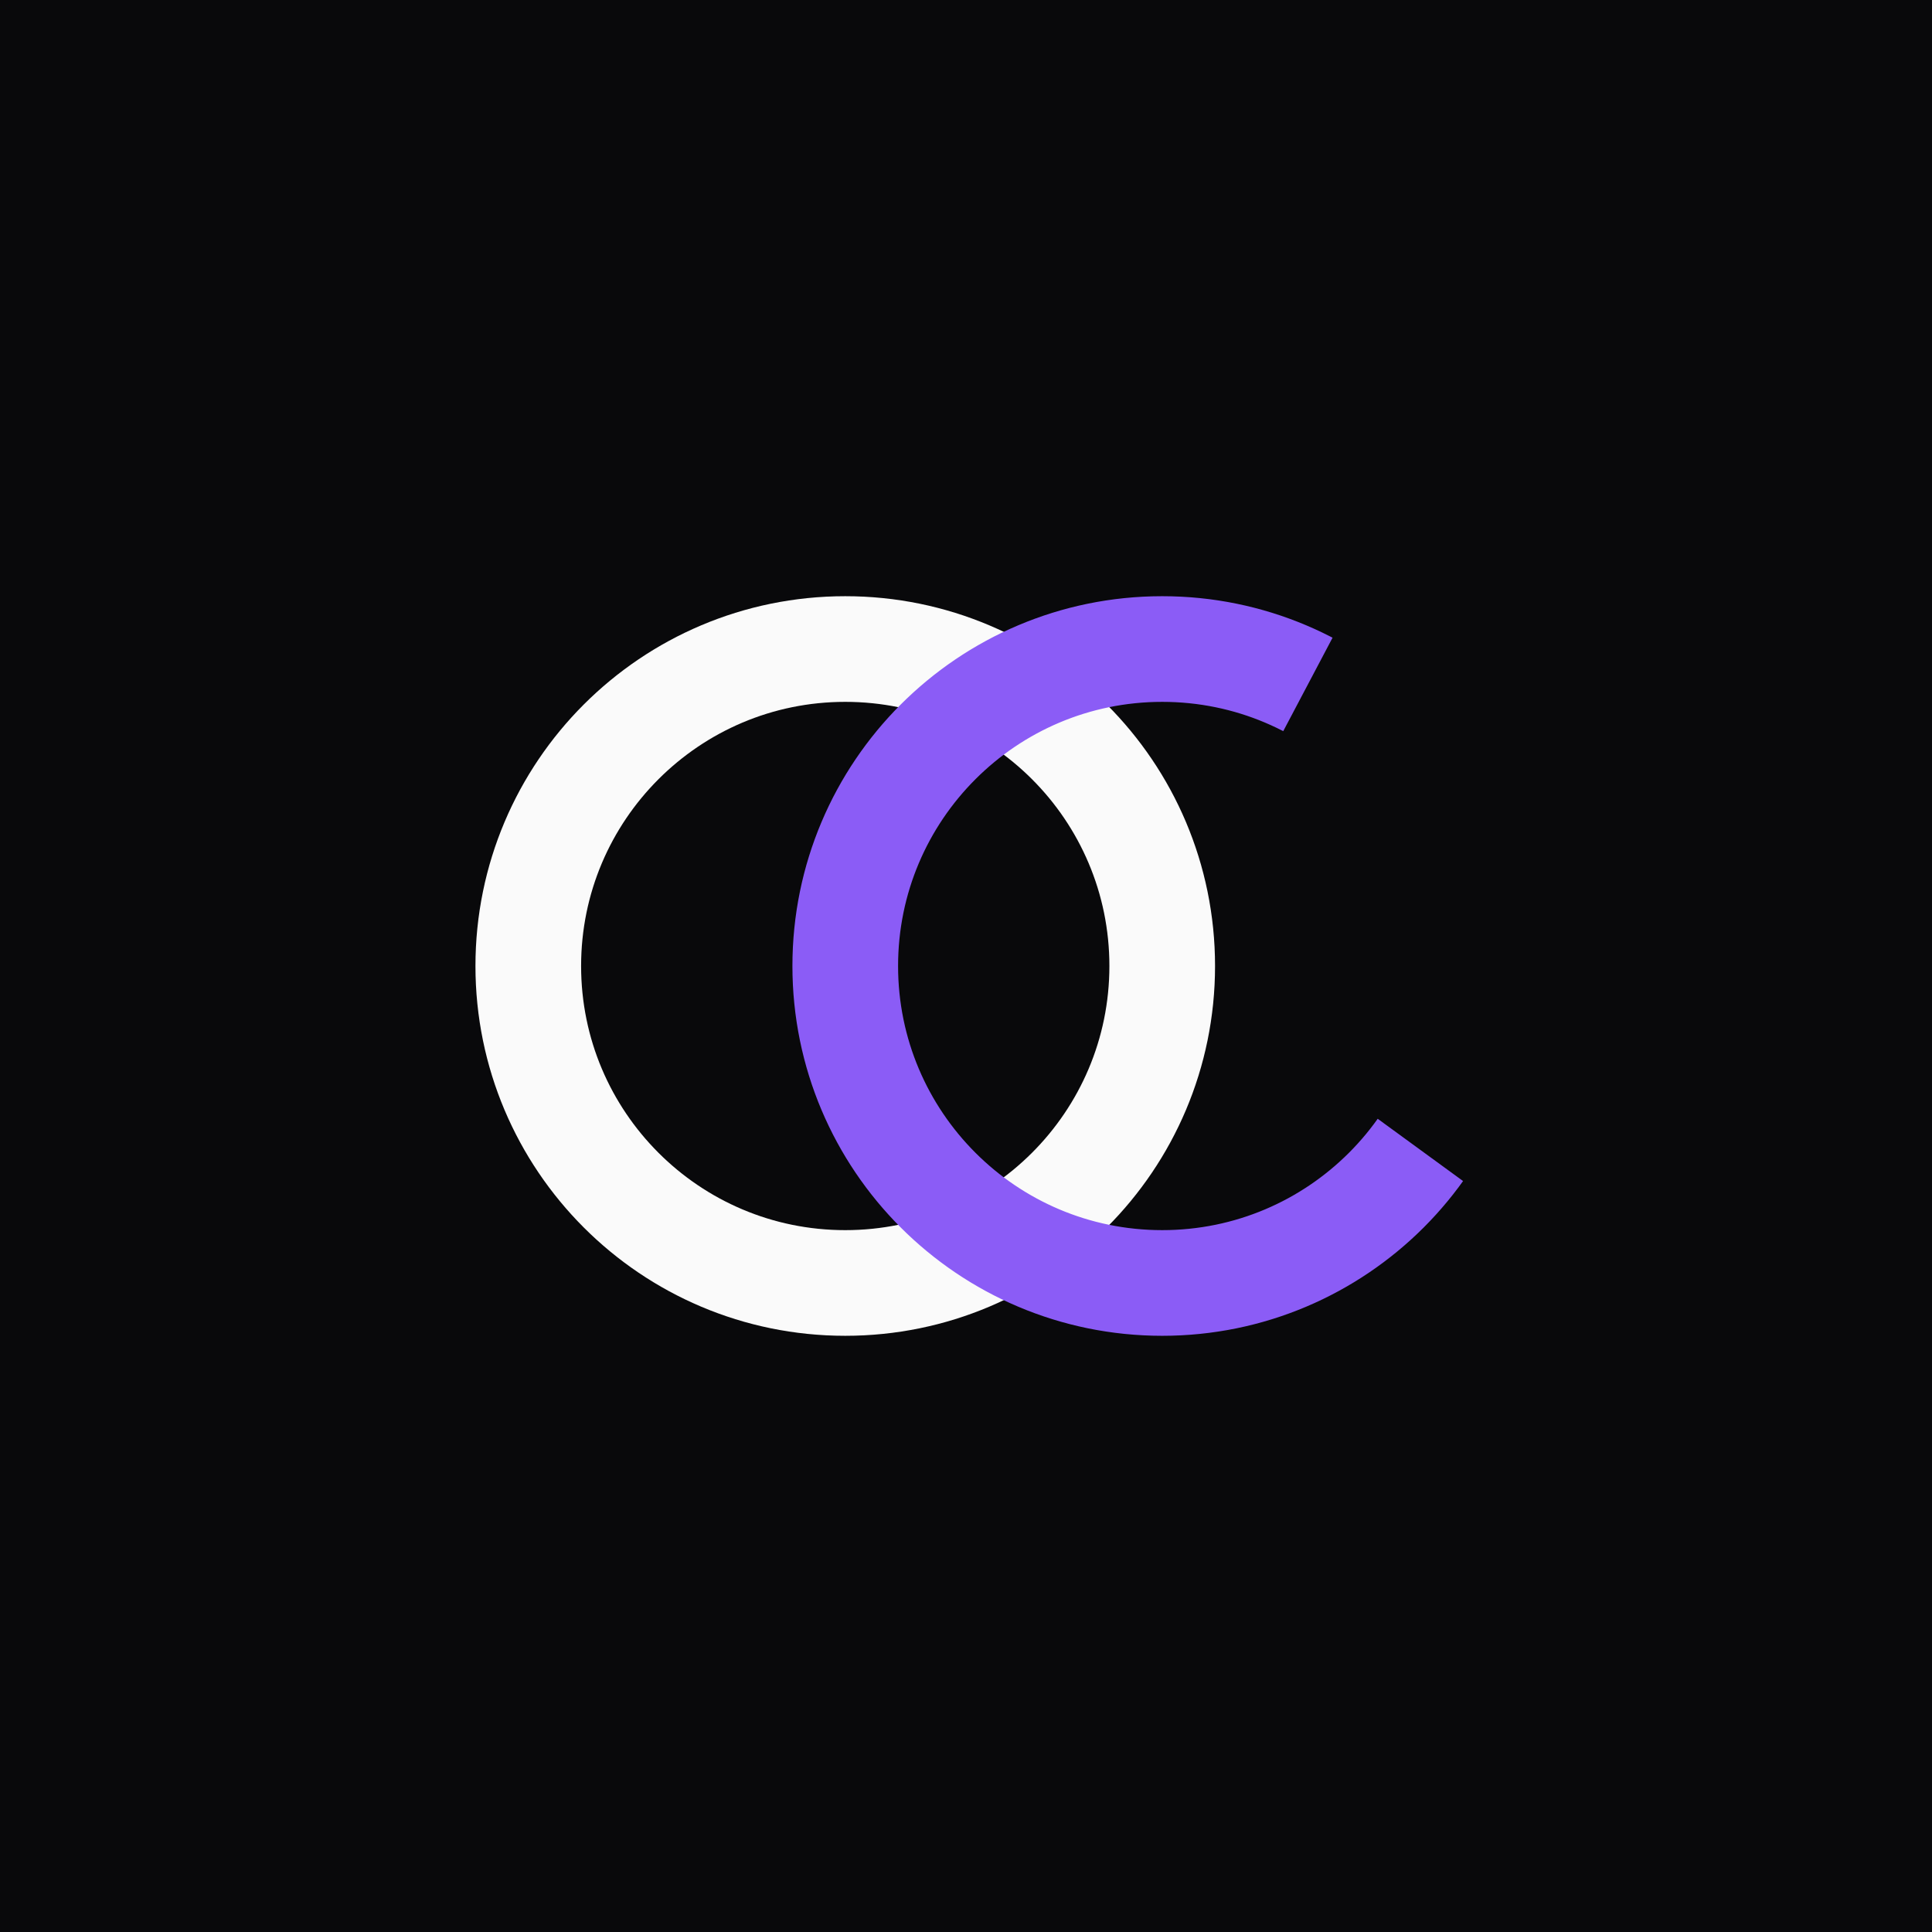
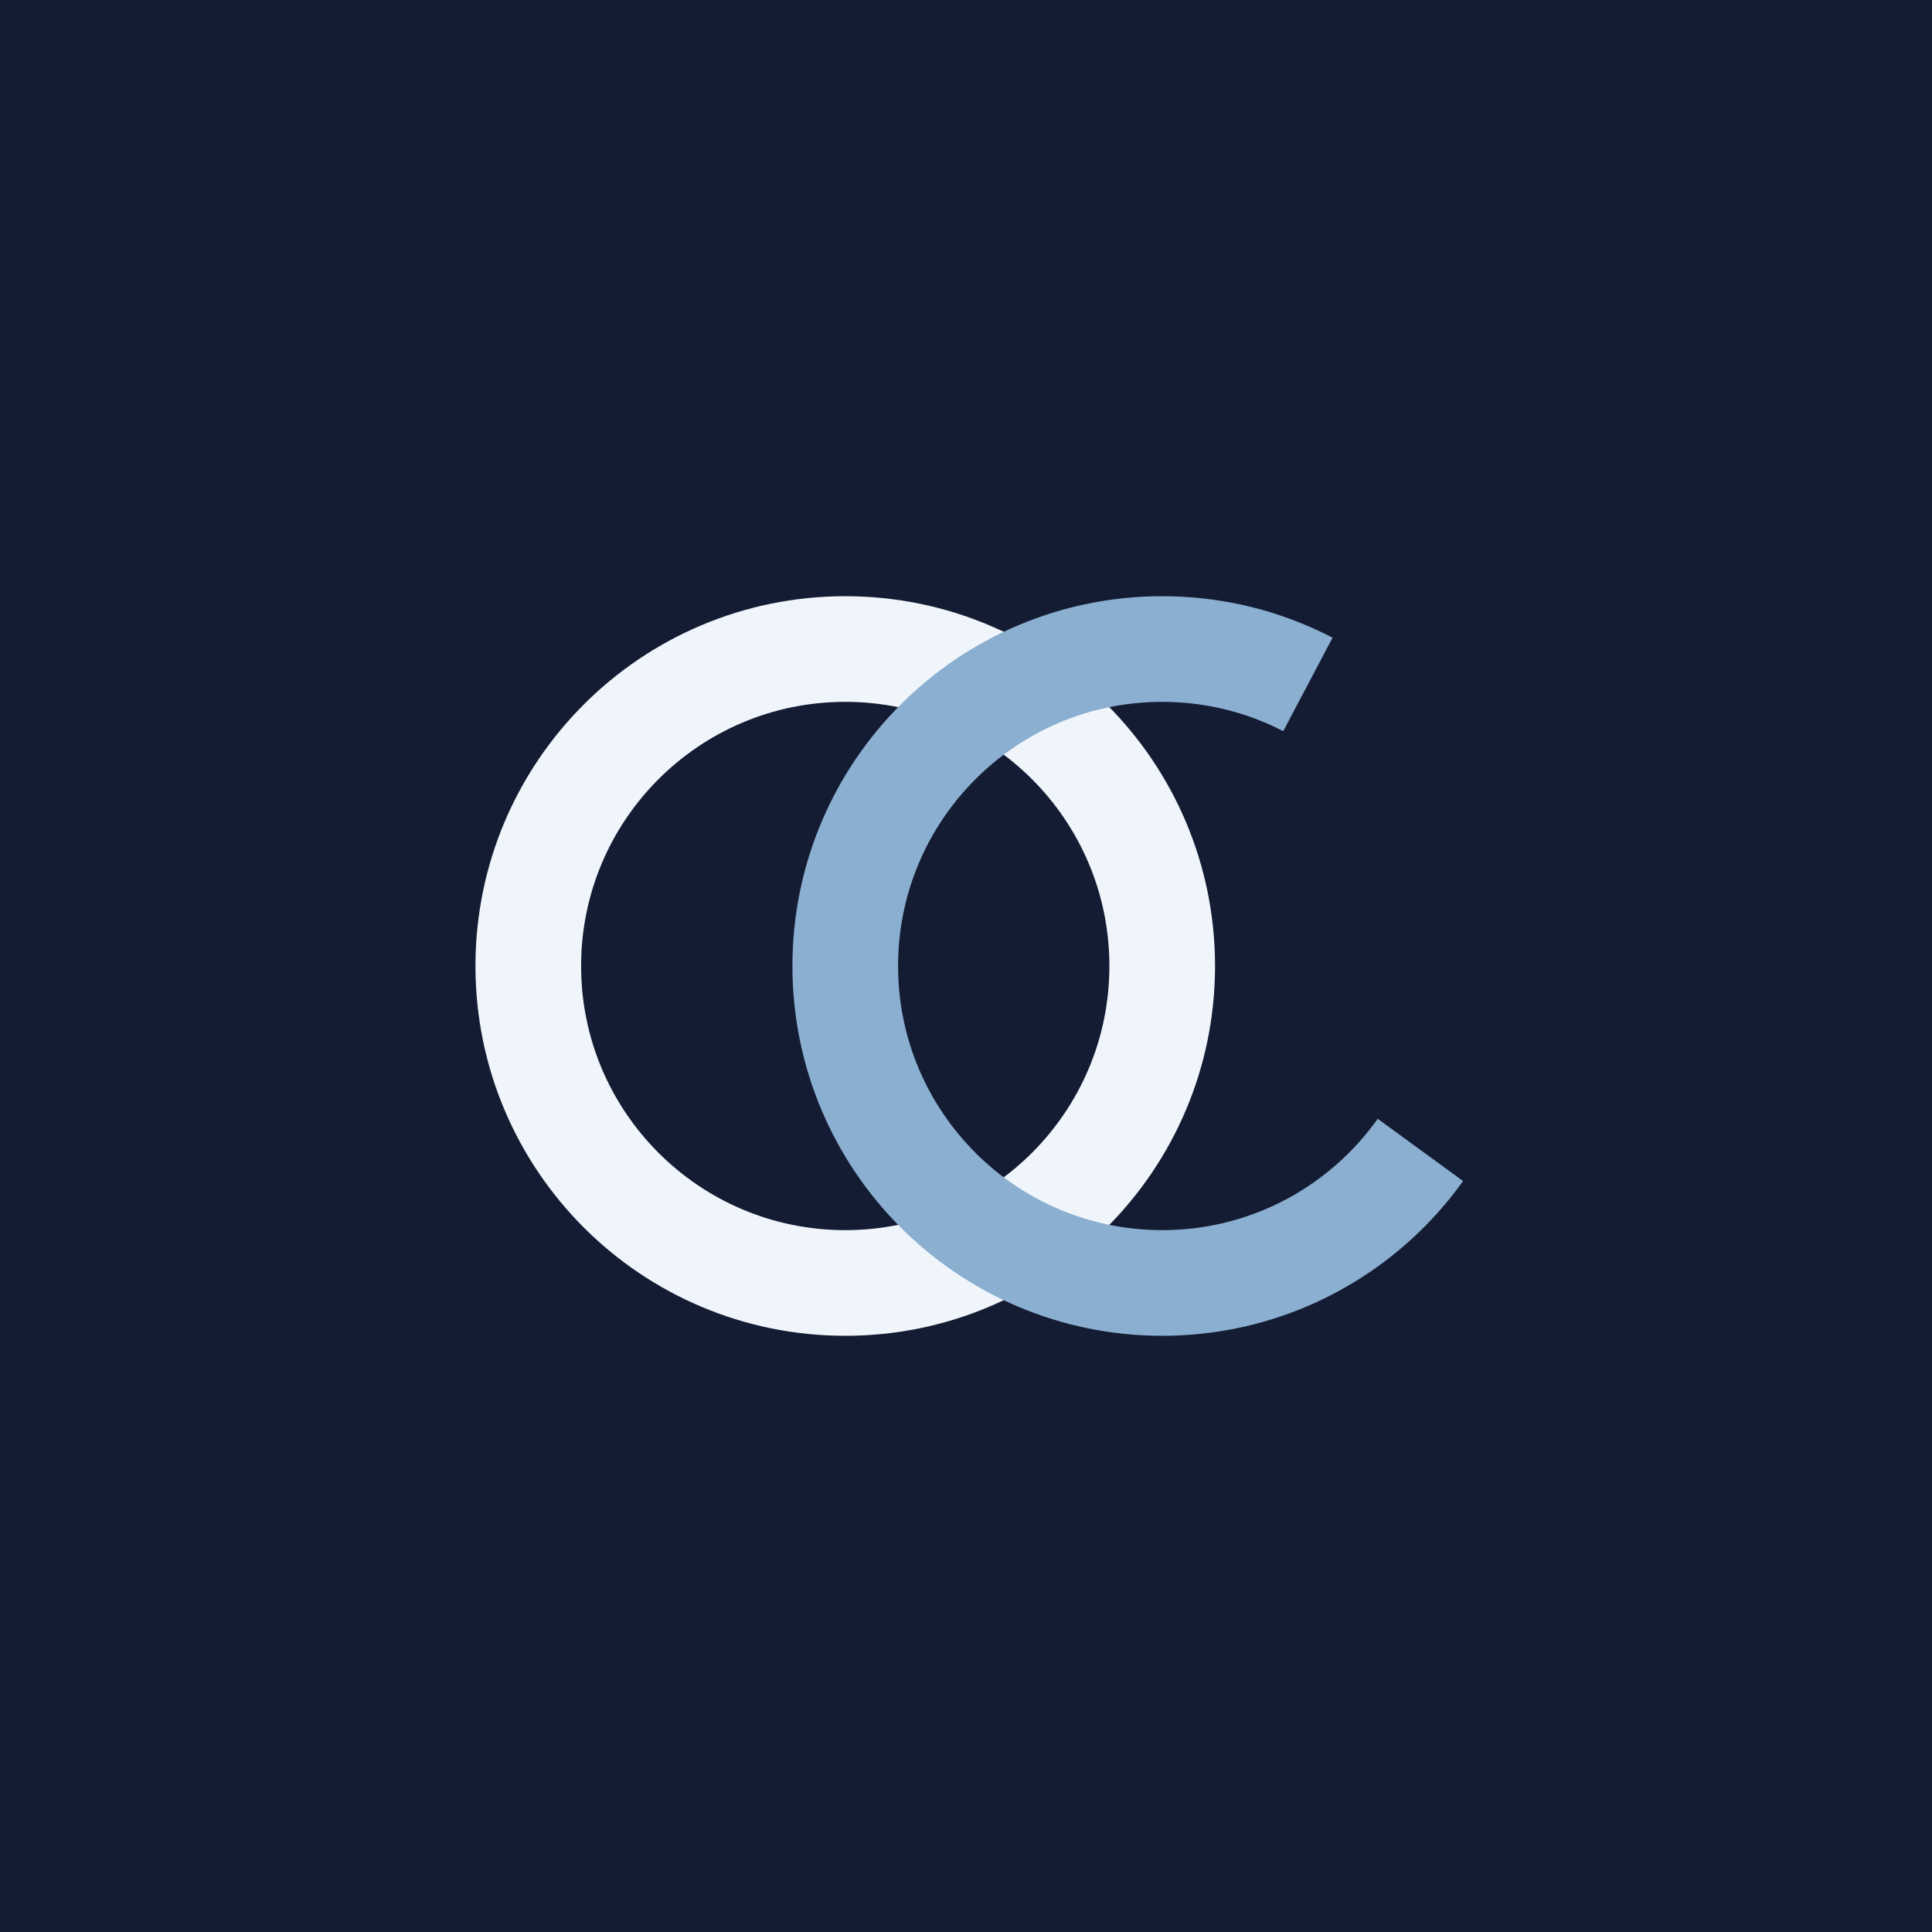
<svg xmlns="http://www.w3.org/2000/svg" viewBox="0 0 128 128">
-   <rect width="128" height="128" fill="#09090b" />
-   <circle cx="56" cy="64" r="21" fill="none" stroke="#fafafa" stroke-width="7" />
-   <circle cx="77" cy="64" r="21" fill="none" stroke="#8b5cf6" stroke-width="7" stroke-dasharray="96 42" stroke-dashoffset="-13" />
+   <rect width="128" height="128" fill="#141C33" />
+   <circle cx="56" cy="64" r="21" fill="none" stroke="#EFF5FA" stroke-width="7" />
+   <circle cx="77" cy="64" r="21" fill="none" stroke="#8BAFD0" stroke-dasharray="96 42" stroke-dashoffset="-13" stroke-width="7" />
</svg>
